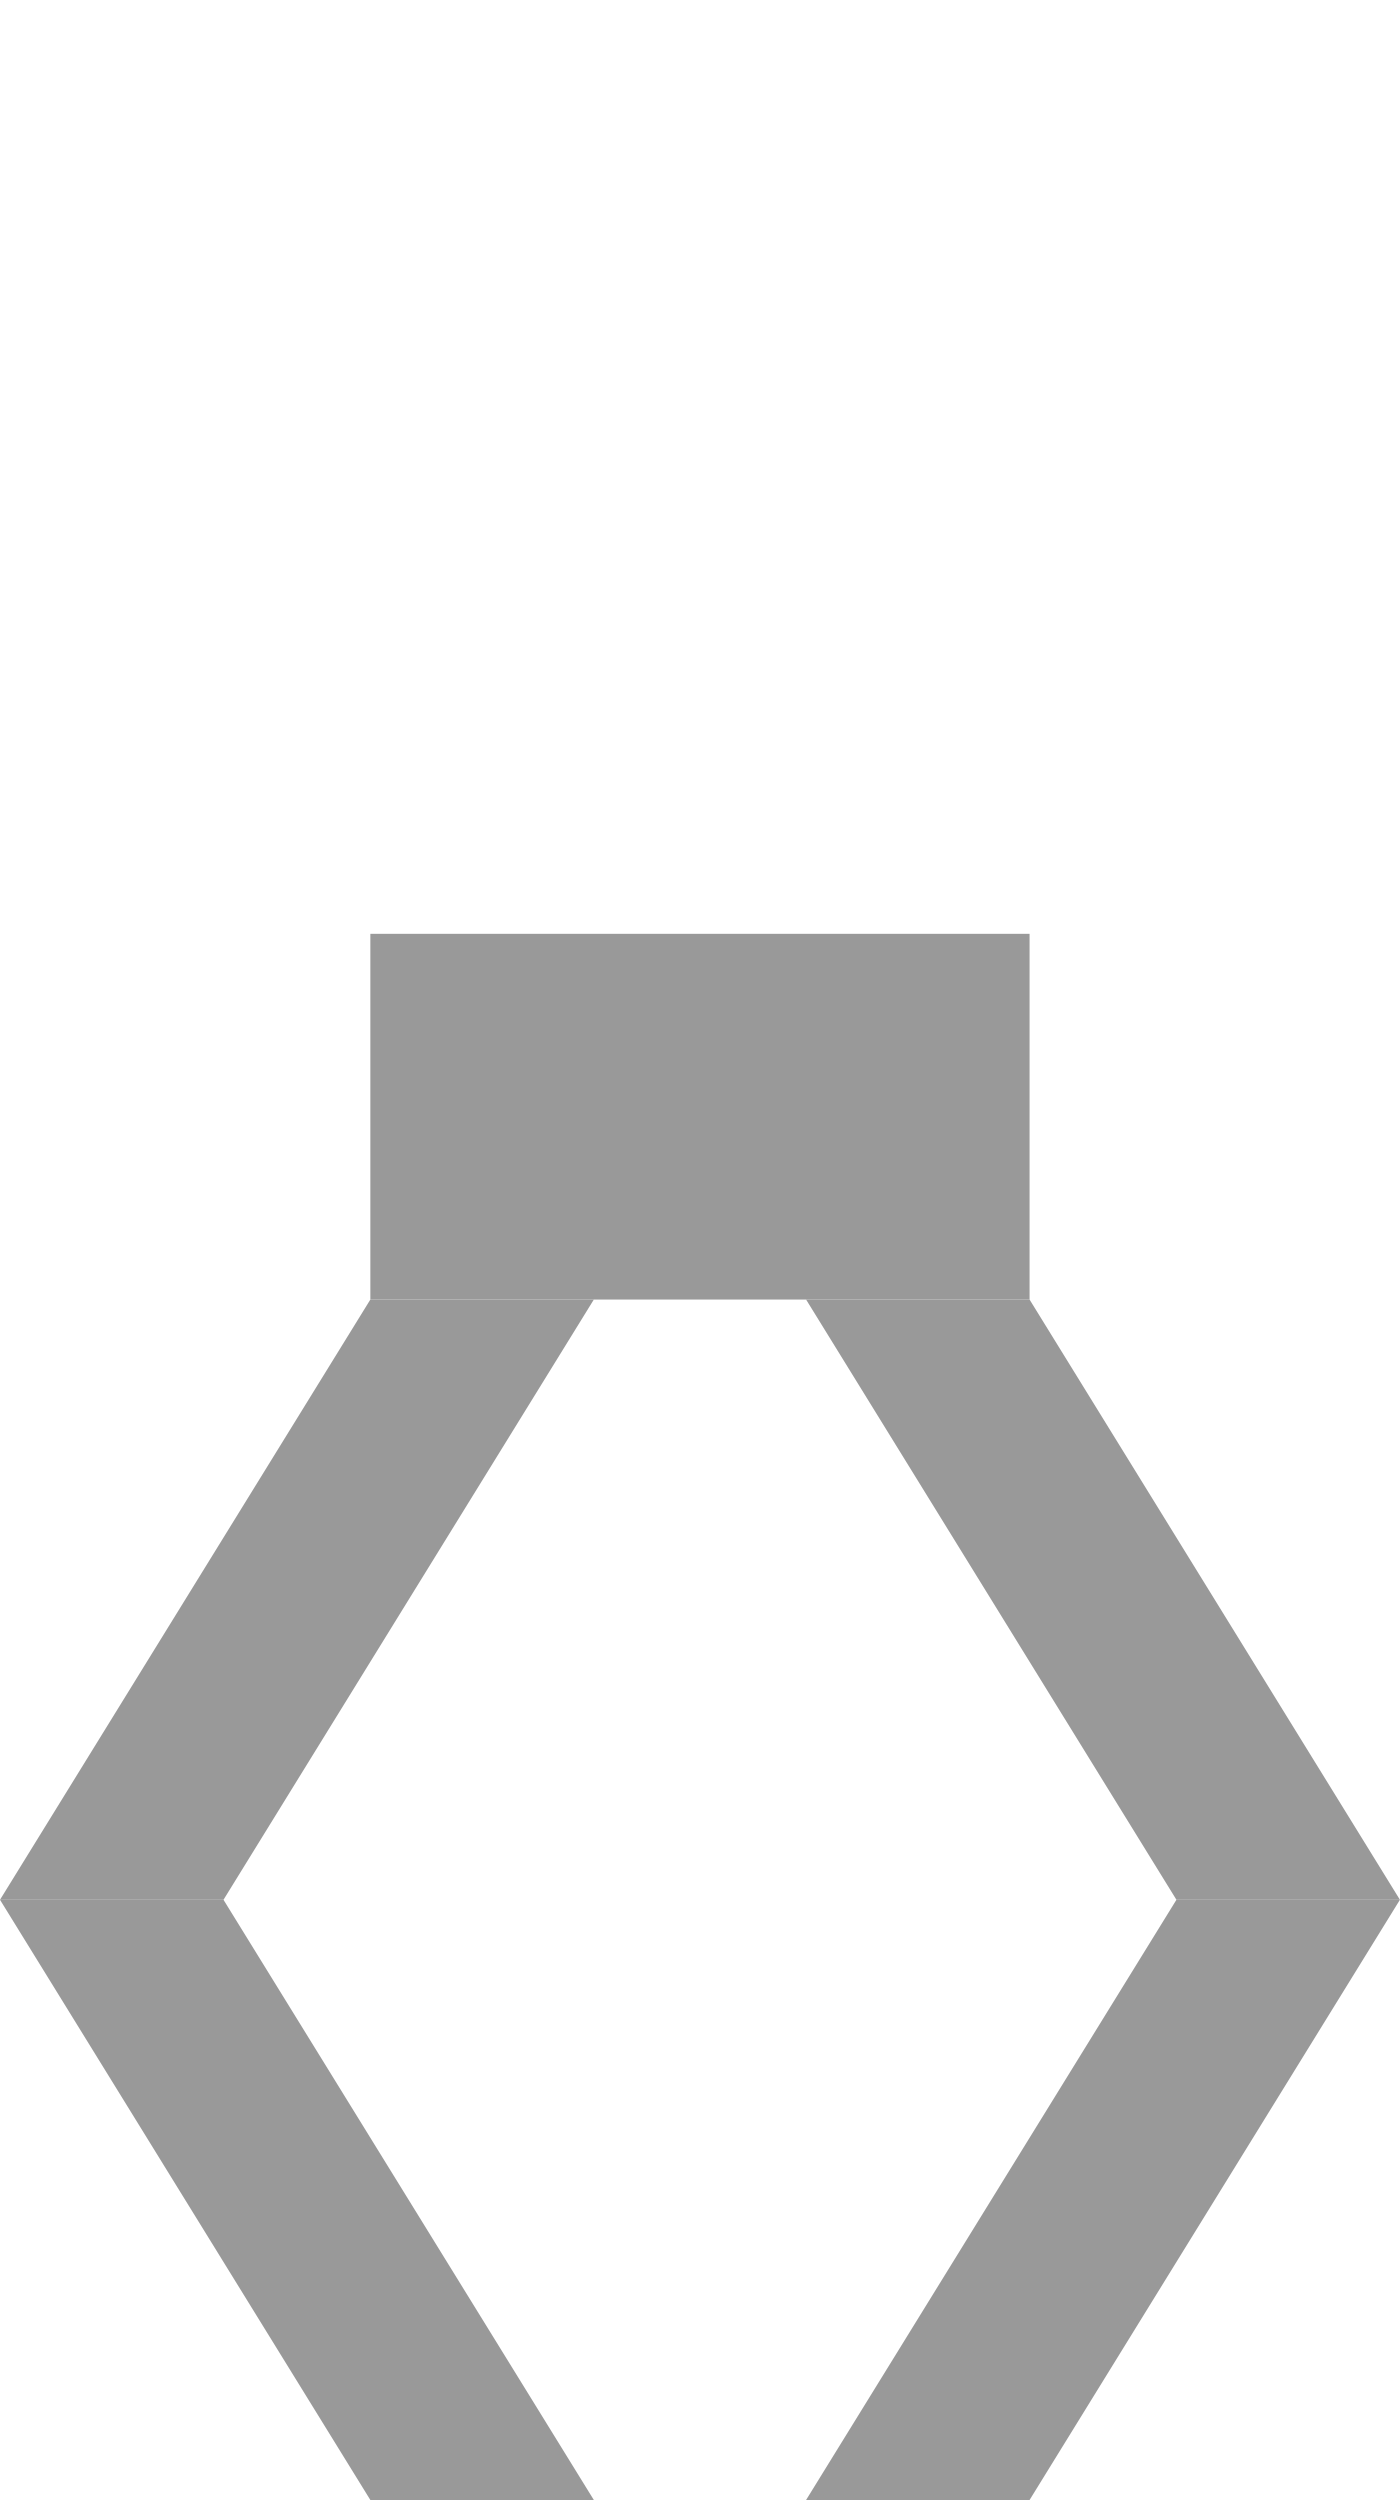
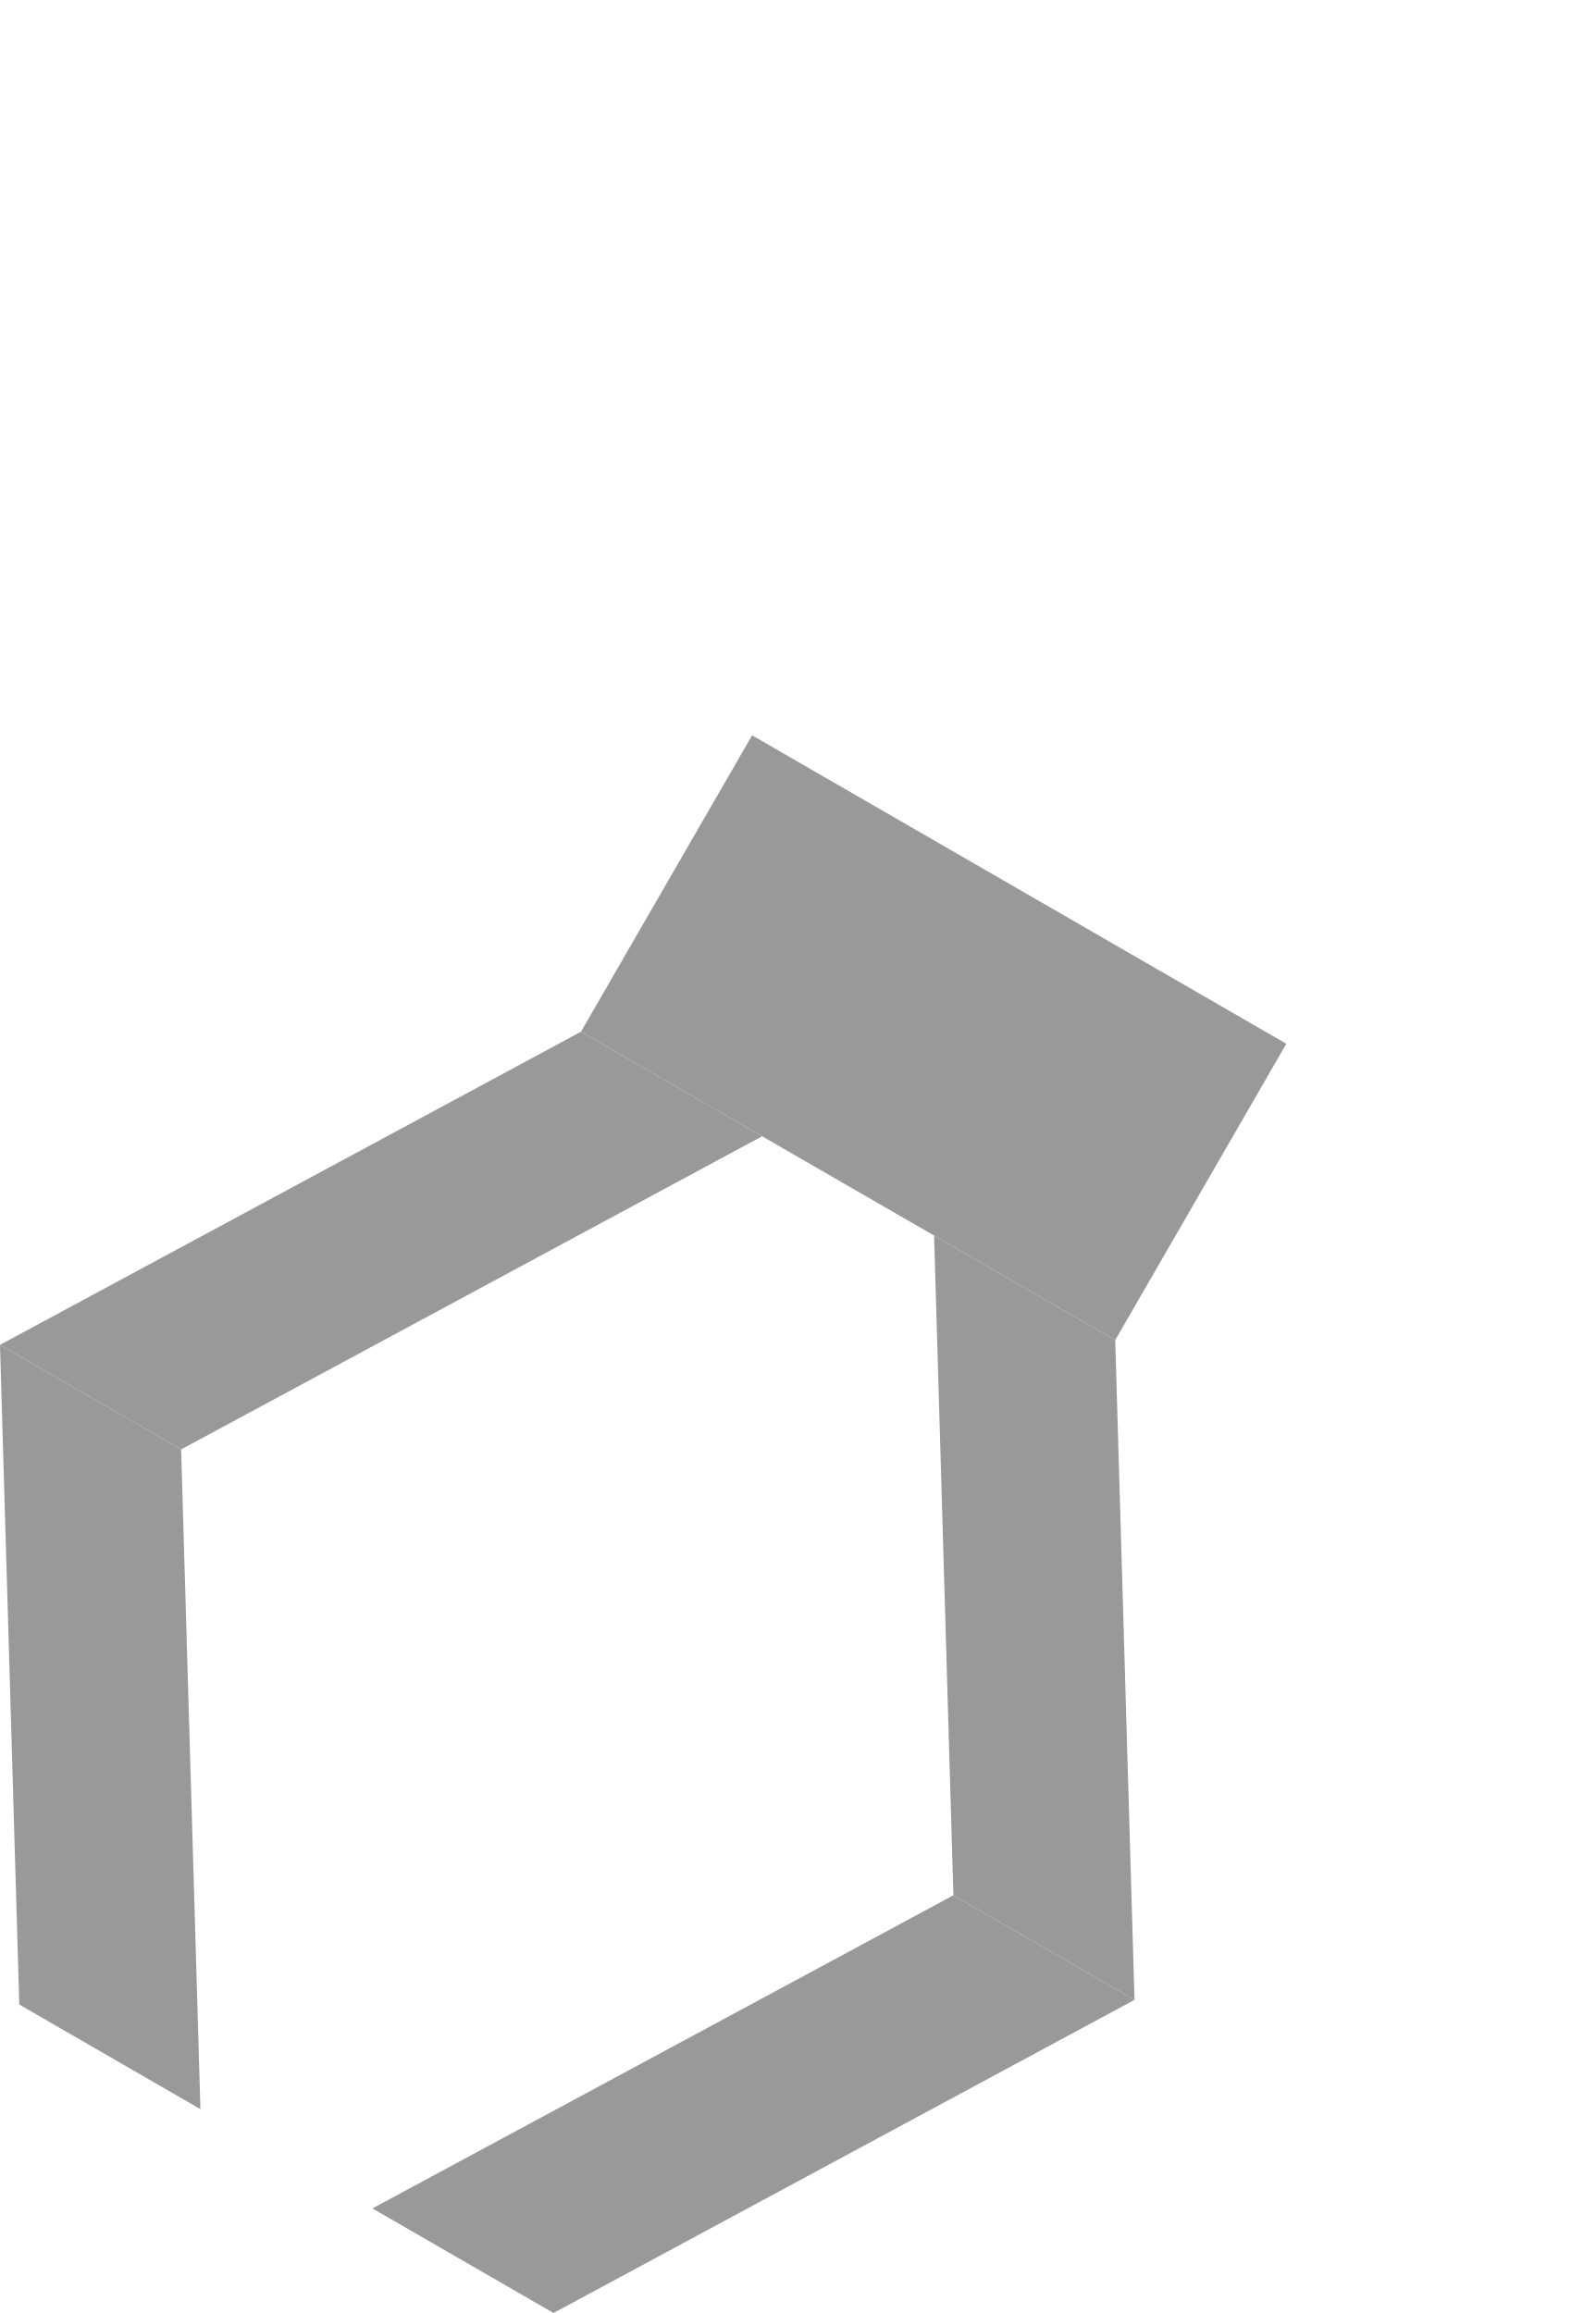
- <svg xmlns="http://www.w3.org/2000/svg" width="107.413mm" height="191.82mm" viewBox="0 0 107.413 191.82" version="1.1" id="svg257">
+ <svg xmlns="http://www.w3.org/2000/svg" width="130.799mm" height="189.653mm" viewBox="0 0 130.799 189.653" version="1.1" id="svg257">
  <defs id="defs251" />
-   <g id="layer1" transform="translate(-52.85444,-49.54437)">
-     <rect style="display:inline;fill:#999999;stroke-width:0.263" id="rect162-9" width="17.148" height="54.115" x="-67.656" y="229.497" transform="matrix(1,0,0.5251073,0.851036,0,0)" />
-     <rect style="display:inline;fill:#999999;stroke-width:0.263" id="rect162-7-6-0" width="17.148" height="54.115" x="-190.513" y="175.382" transform="matrix(-1,0,-0.5251073,0.851036,0,0)" />
-     <rect style="display:inline;fill:#999999;stroke-width:0.263" id="rect162-7" width="17.148" height="54.115" x="-280.778" y="229.497" transform="matrix(-1,0,-0.5251073,0.851036,0,0)" />
-     <rect style="display:inline;fill:#999999;stroke-width:0.263" id="rect162-6" width="17.148" height="54.115" x="22.609" y="175.382" transform="matrix(1,0,0.5251073,0.851036,0,0)" />
+   <g id="layer1" transform="translate(-26.28576,-49.54437)">
+     <rect style="display:inline;fill:#999999;stroke-width:0.263" id="rect162-9" width="17.148" height="54.115" x="25.383" y="147.187" transform="matrix(0.8660254,0.5,0.02923829,0.9995725,0,0)" />
+     <rect style="display:inline;fill:#999999;stroke-width:0.263" id="rect162-7-6-0" width="17.148" height="54.115" x="-197.108" y="93.071" transform="matrix(-0.8660254,-0.5,-0.8802743,0.4744651,0,0)" />
+     <rect style="display:inline;fill:#999999;stroke-width:0.263" id="rect162-7" width="17.148" height="54.115" x="-287.373" y="147.187" transform="matrix(-0.8660254,-0.5,-0.8802743,0.4744651,0,0)" />
+     <rect style="display:inline;fill:#999999;stroke-width:0.263" id="rect162-6" width="17.148" height="54.115" x="115.648" y="93.071" transform="matrix(0.8660254,0.5,0.02923829,0.9995725,0,0)" />
  </g>
-   <g id="layer3" transform="translate(-52.85444,-49.54437)">
-     <rect style="display:inline;fill:#999999;stroke-width:0.312" id="rect224-9" width="50.58" height="28.061" x="81.271" y="121.195" ry="0" />
+   <g id="layer3" transform="translate(-26.28576,-49.54437)">
+     <rect style="display:inline;fill:#999999;stroke-width:0.312" id="rect224-9" width="50.58" height="28.061" x="131.088" y="51.145" ry="0" transform="rotate(30)" />
  </g>
</svg>
